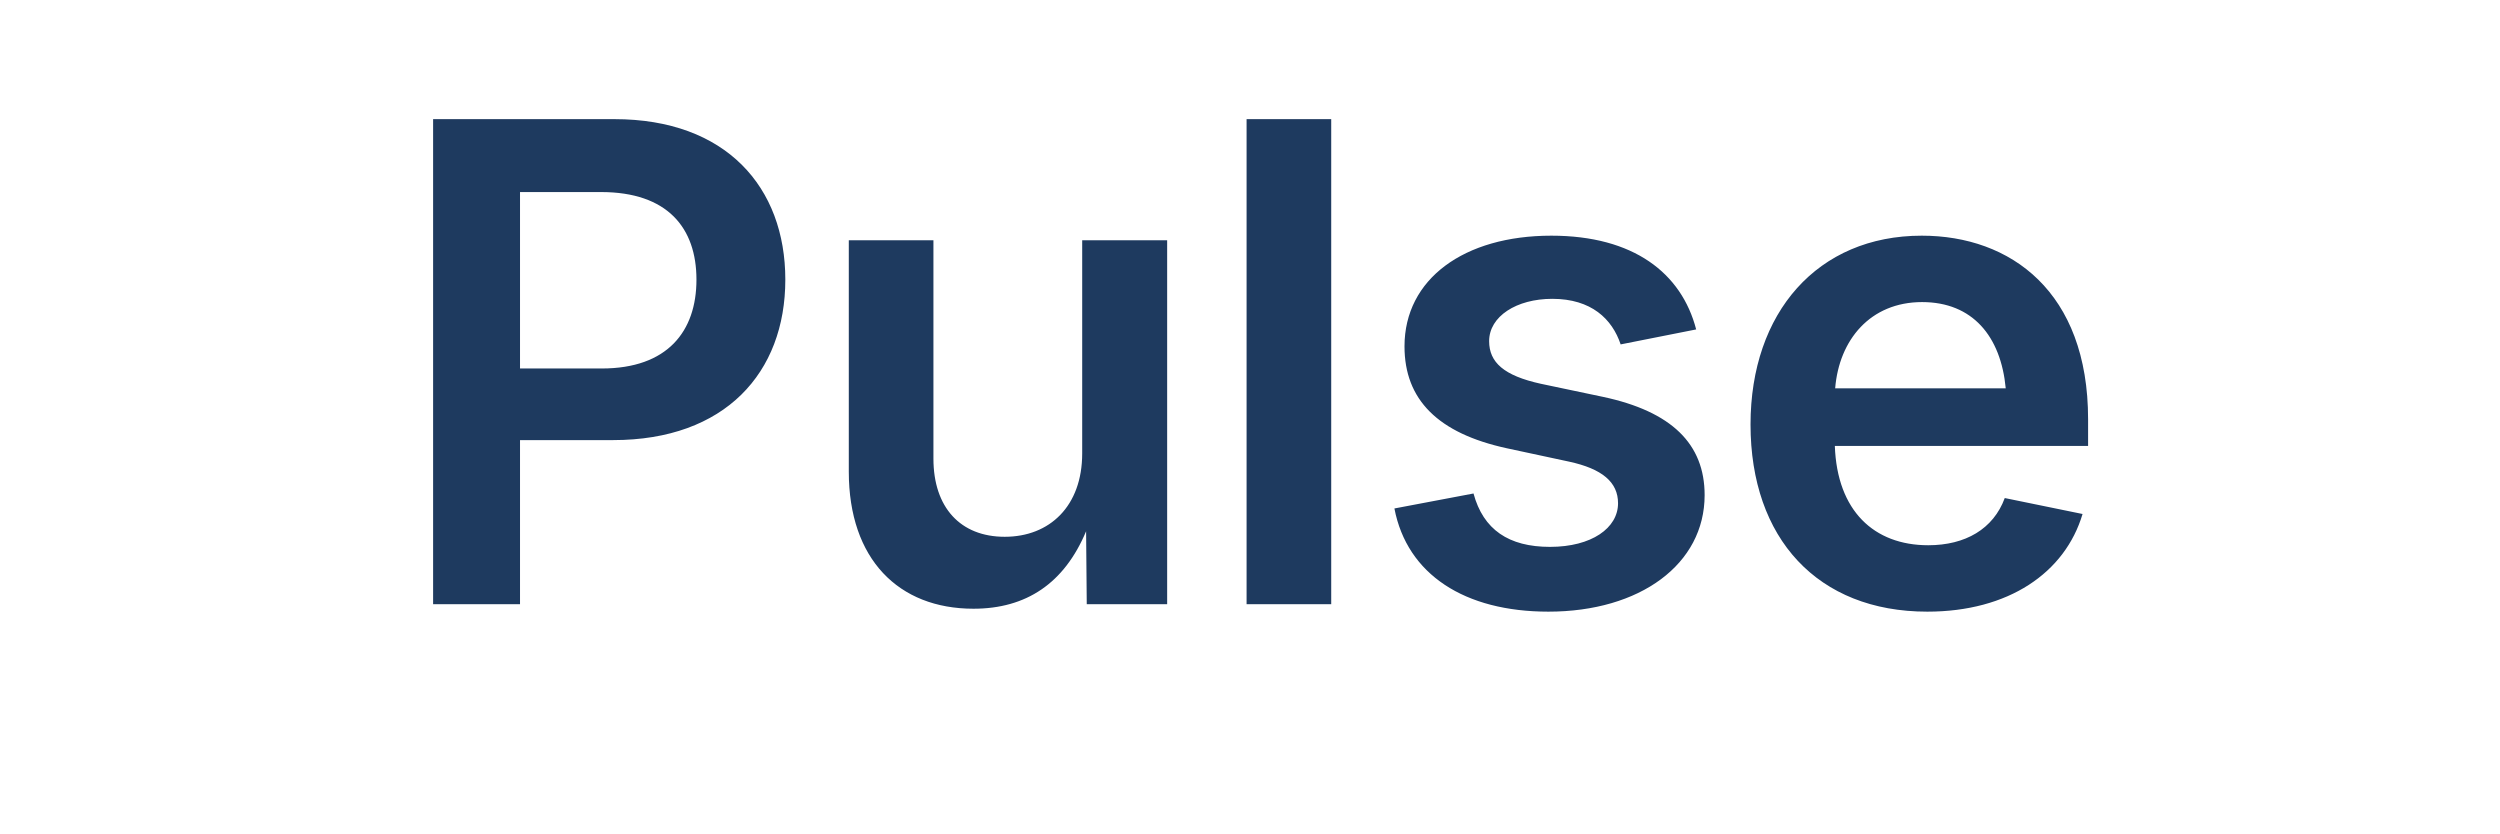
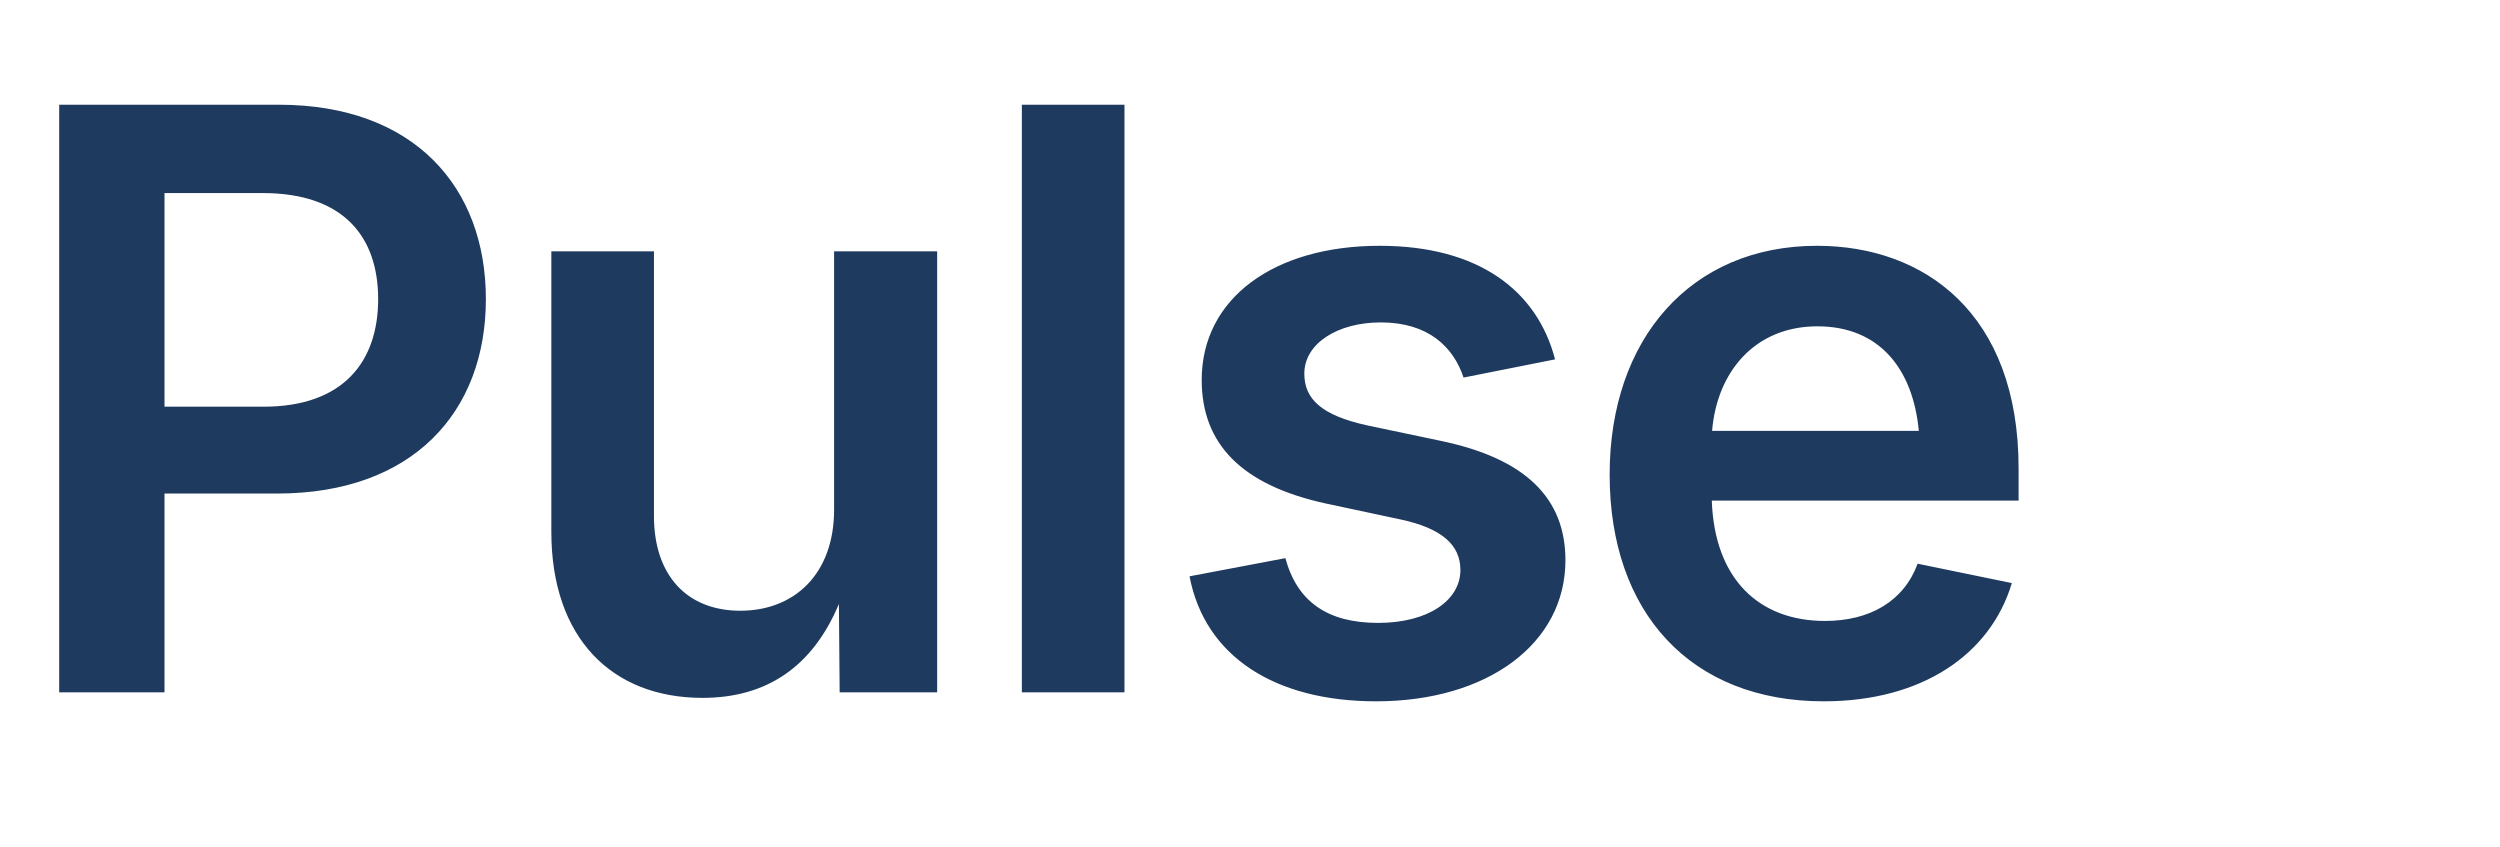
- <svg xmlns="http://www.w3.org/2000/svg" viewBox="0 0 240 80" role="img" aria-label="Pulse">
-   <text x="120" y="58" text-anchor="middle" font-family="Inter, -apple-system, system-ui, sans-serif" font-size="64" font-weight="600" fill="#1e3a5f" letter-spacing="-1">Pulse</text>
+ <svg xmlns="http://www.w3.org/2000/svg" viewBox="0 0 260 88" role="img" aria-label="Pulse">
+   <text x="0" y="72" font-family="Inter, system-ui, -apple-system, 'Segoe UI', sans-serif" font-size="84" font-weight="600" fill="#1e3a5f" letter-spacing="-2.5">Pulse</text>
</svg>
